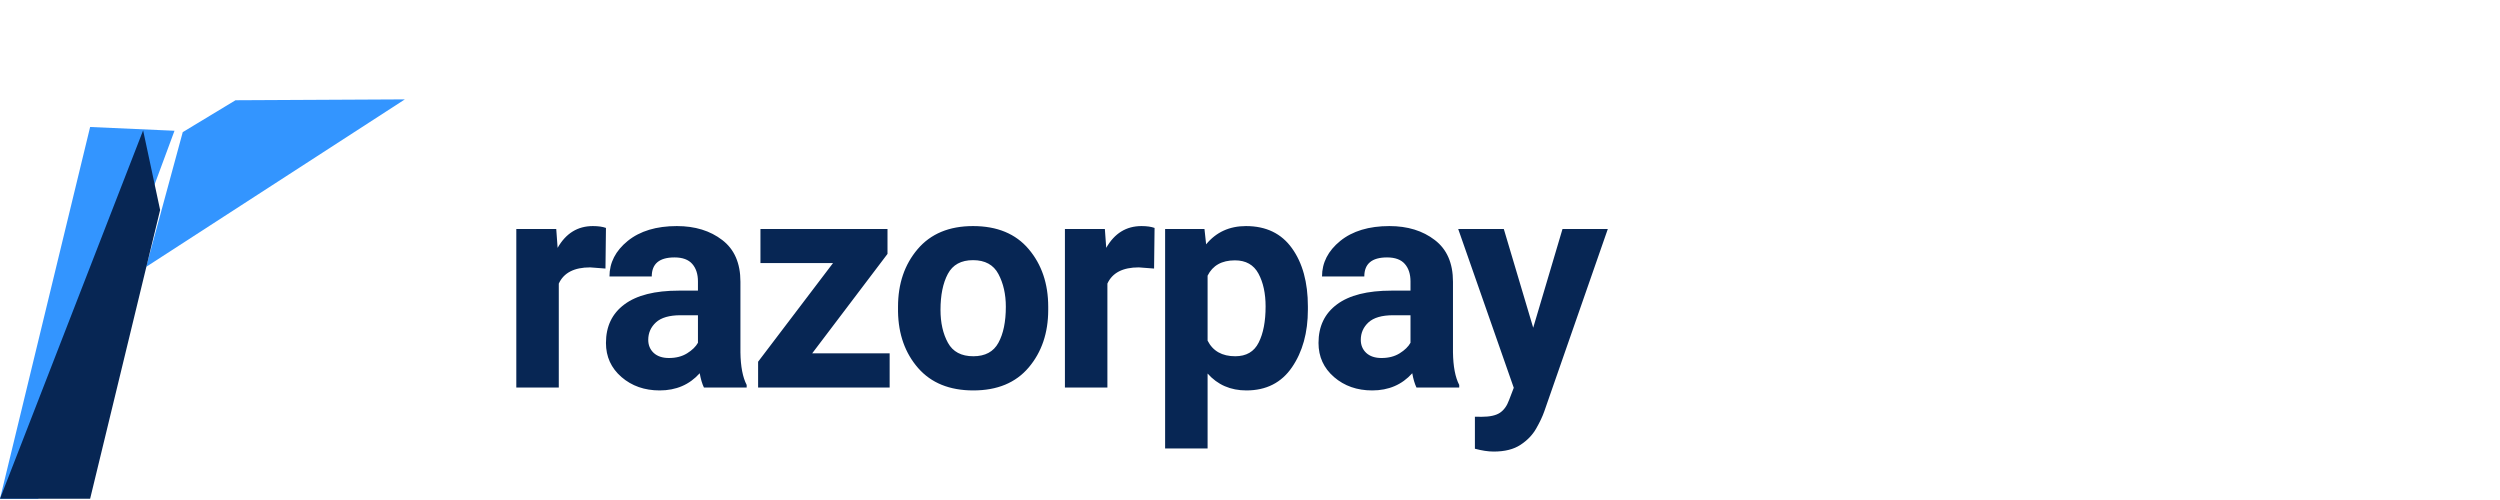
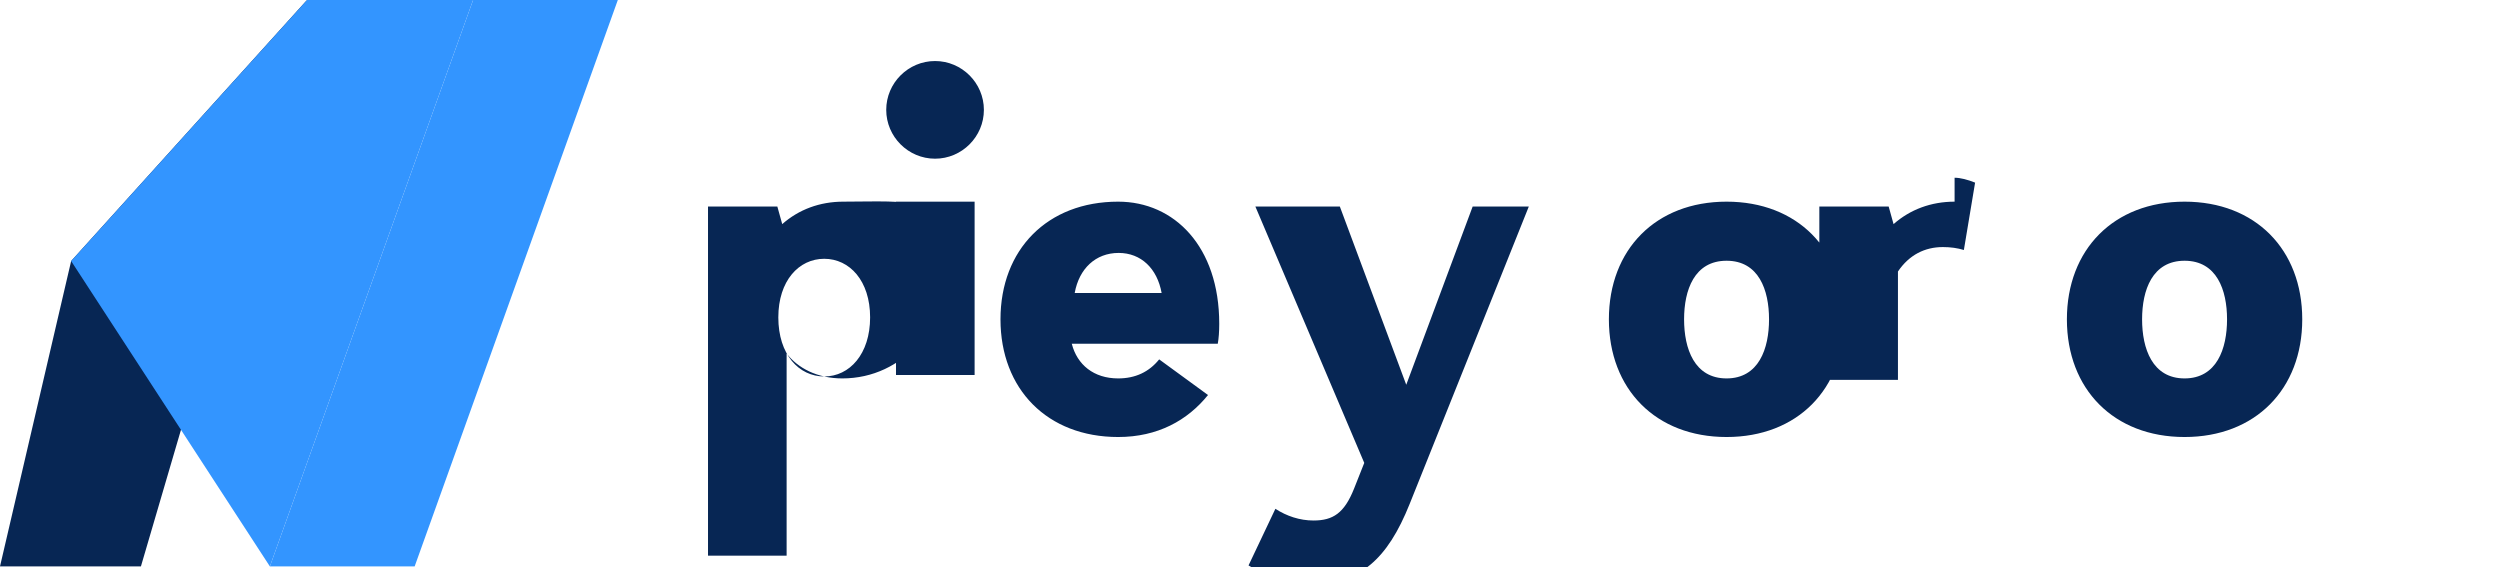
- <svg xmlns="http://www.w3.org/2000/svg" viewBox="0 0 400 80" fill="none">
-   <path d="M29.24 21.14L23.38 42.7l41.4-26.8-27.1.14-8.44 5.1Z" fill="#3395FF" />
-   <path d="M6.12 79.8L0 79.8l14.42-59.48 13.5.6L6.12 79.8Z" fill="#3395FF" />
-   <path d="M22.9 20.86L0 79.8h14.42l11.2-46.2L22.9 20.86Z" fill="#072654" />
-   <text x="80" y="62" fill="#072654" style="font-family:-apple-system,BlinkMacSystemFont,Segoe UI,Roboto,sans-serif;font-size:48px;font-weight:700;letter-spacing:-1.5px">razorpay</text>
+ <svg xmlns="http://www.w3.org/2000/svg" viewBox="0 0 512 116" fill="none">
+   <path d="M96.89 0L55.27 116h29.65L126.53 0H96.89Z" fill="#3395FF" />
+   <path d="M14.57 53.46L0 116h28.86L62.88 0 14.57 53.46Z" fill="#072654" />
+   <path d="M96.89 0L62.88 0 14.57 53.46 55.27 116l41.62-116Z" fill="#3395FF" />
+   <path d="M172.7 41.3c-4.8 0-9.1 1.6-12.5 4.6l-1-3.6h-14.2v71.5h16.1V72.4c2.3 3 6.3 5.1 11.4 5.1 12.5 0 21.8-10.8 21.8-24.6 0-13.1-8-11.6-21.6-11.6zm-3.9 35.8c-5.2 0-9.4-4.5-9.4-12.1 0-7.5 4.2-12 9.4-12s9.4 4.5 9.4 12-4.2 12.1-9.4 12.1zm60.2-35.8c-14.5 0-24.1 9.8-24.1 24.1s9.6 24.1 24.1 24.1c8.1 0 14.2-3.4 18.4-8.6l-10-7.3c-2.1 2.6-4.9 3.9-8.4 3.9-5 0-8.4-2.8-9.5-7.1h29.9c.2-1.1.3-2.5.3-4.1 0-15.8-9.2-25-20.7-25zm-8.9 18.7c.9-5 4.3-8.2 9-8.2 4.6 0 7.9 3.2 8.8 8.2h-17.8zm81.5-17.7l-13.6 36.5-13.6-36.5h-17.3l22.3 52.5-2.1 5.3c-2 5-4.3 6.5-8.3 6.5-2.8 0-5.5-.9-7.8-2.4l-5.5 11.6c3.8 2.4 8.3 3.7 13.2 3.7 9.5 0 15.2-4.8 19.8-16.3l24.4-60.9h-11.5zm-102-1h-16.1v35.5h16.1V41.3zm-8.1-28.8c-5.5 0-10 4.5-10 10s4.5 10 10 10 10-4.5 10-10-4.5-10-10-10z" fill="#072654" />
+   <path d="M353.6 41.3c-14.5 0-24.1 9.8-24.1 24.1s9.6 24.1 24.1 24.1c14.5 0 24.1-9.8 24.1-24.1s-9.6-24.1-24.1-24.1zm0 36.2c-6.6 0-8.7-6.1-8.7-12.1s2.1-12 8.7-12 8.7 6 8.7 12-2.1 12.1-8.7 12.1zm46.7-36.2c-4.8 0-9.1 1.6-12.5 4.6l-1-3.6h-14.2v35.5h16.1V55.6c2.3-3.4 5.5-5 9.2-5 1.6 0 3 .2 4.3.6l2.3-13.8c-1.5-.6-3-1-4.2-1zm47.1 0c-14.5 0-24.1 9.8-24.1 24.1s9.6 24.1 24.1 24.1 24.1-9.8 24.1-24.1-9.6-24.1-24.1-24.1zm0 36.2c-6.6 0-8.7-6.1-8.7-12.1s2.1-12 8.7-12 8.7 6 8.7 12-2.1 12.1-8.7 12.1z" fill="#072654" />
</svg>
